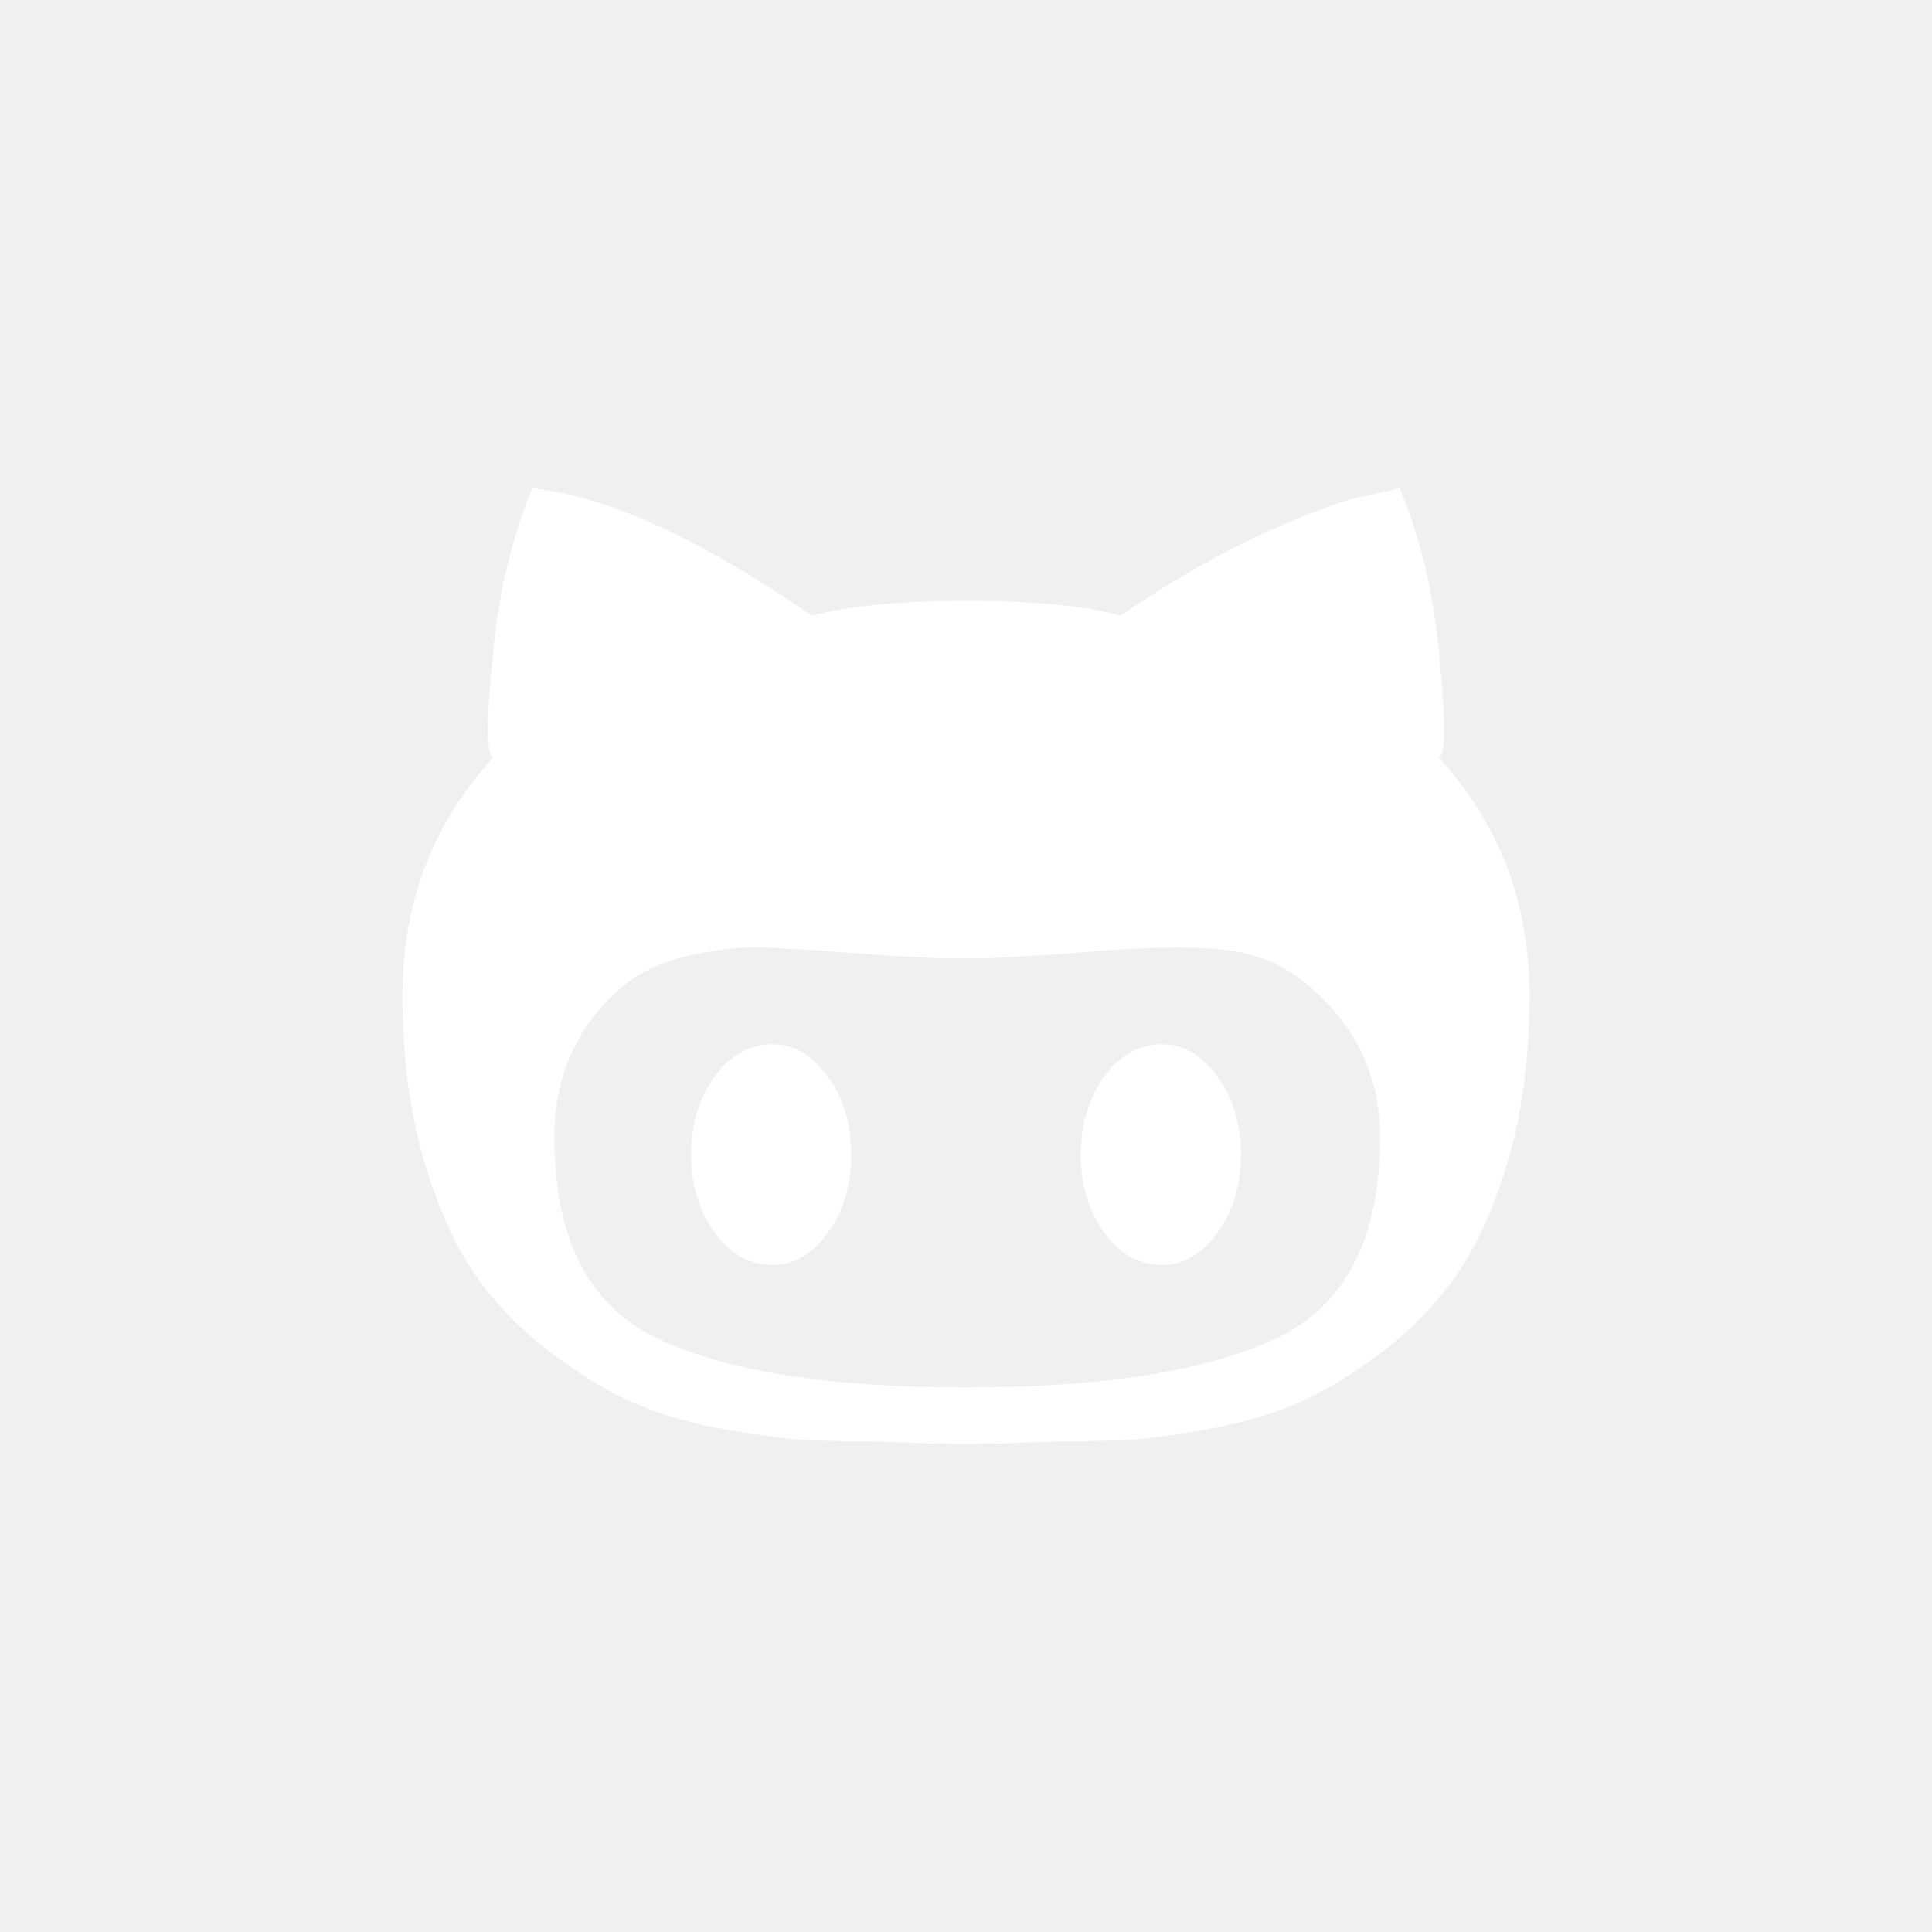
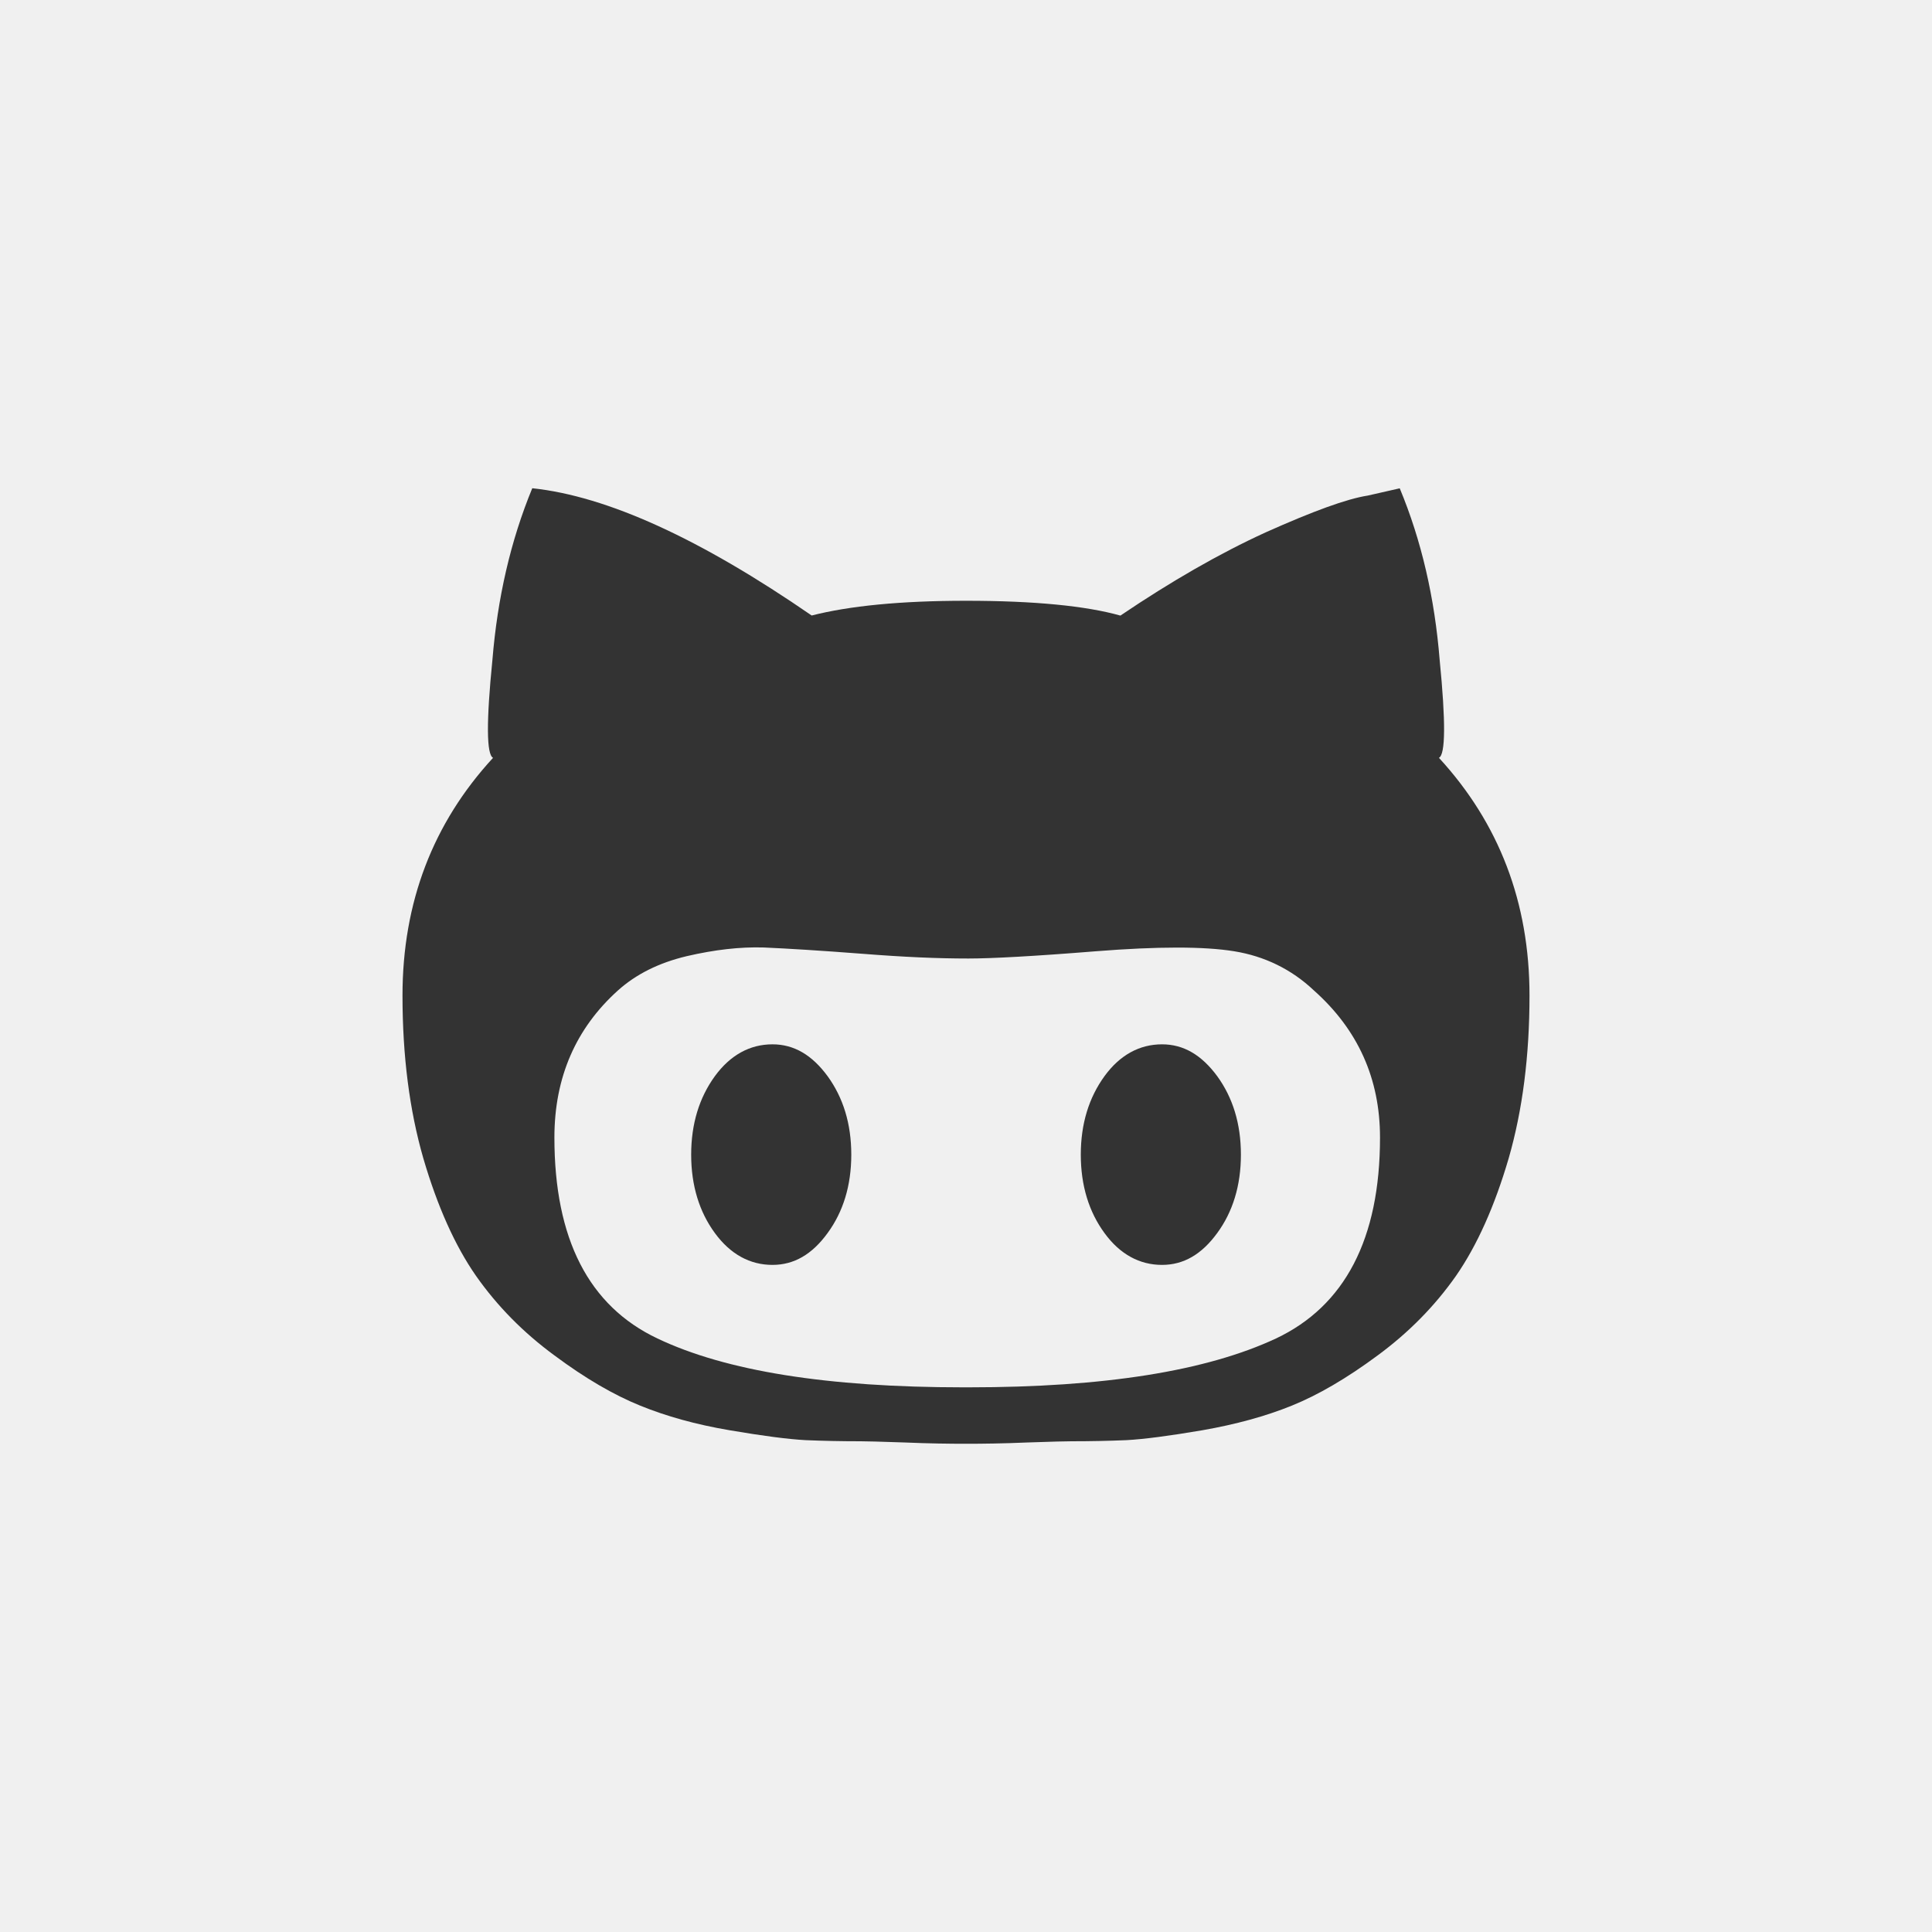
<svg xmlns="http://www.w3.org/2000/svg" baseProfile="tiny" height="24px" version="1.2" viewBox="0 0 24 24" width="24px" xml:space="preserve">
-   <path fill="#fff" d="M14.435,12.973c0.269,0,0.492,0.133,0.686,0.396c0.192,0.265,0.294,0.588,0.294,0.975c0,0.385-0.102,0.711-0.294,0.973 c-0.193,0.265-0.417,0.396-0.686,0.396c-0.278,0-0.522-0.131-0.715-0.396c-0.192-0.262-0.294-0.588-0.294-0.973 c0-0.387,0.102-0.71,0.294-0.975C13.912,13.105,14.156,12.973,14.435,12.973 M17.875,9.414C18.621,10.225,19,11.209,19,12.367 c0,0.748-0.086,1.423-0.259,2.023c-0.175,0.597-0.394,1.084-0.654,1.459c-0.264,0.376-0.588,0.705-0.974,0.989 c-0.386,0.286-0.741,0.492-1.065,0.623c-0.325,0.132-0.695,0.233-1.111,0.306c-0.417,0.071-0.726,0.111-0.943,0.123 c-0.213,0.009-0.438,0.014-0.685,0.014c-0.055,0-0.243,0.004-0.547,0.015c-0.301,0.013-0.56,0.016-0.762,0.016 s-0.461-0.003-0.762-0.016c-0.304-0.011-0.492-0.015-0.547-0.015c-0.246,0-0.472-0.005-0.685-0.014 c-0.218-0.012-0.526-0.052-0.943-0.123c-0.423-0.072-0.786-0.174-1.111-0.306c-0.324-0.131-0.68-0.337-1.064-0.623 c-0.387-0.284-0.711-0.613-0.975-0.989c-0.261-0.375-0.479-0.862-0.654-1.459C5.086,13.79,5,13.115,5,12.367 c0-1.158,0.379-2.143,1.125-2.953C6.043,9.373,6.04,8.967,6.117,8.197C6.18,7.426,6.344,6.715,6.612,6.065 c0.934,0.099,2.09,0.629,3.471,1.581C10.549,7.527,11.184,7.463,12,7.463c0.852,0,1.491,0.064,1.918,0.184 c0.629-0.425,1.23-0.771,1.805-1.034c0.584-0.261,1.005-0.416,1.269-0.457l0.396-0.09c0.27,0.649,0.434,1.36,0.496,2.132 C17.96,8.967,17.957,9.373,17.875,9.414 M12.03,17.234c1.688,0,2.954-0.202,3.821-0.607c0.855-0.404,1.292-1.238,1.292-2.496 c0-0.73-0.273-1.34-0.822-1.828c-0.278-0.263-0.613-0.425-0.989-0.486c-0.375-0.061-0.949-0.061-1.72,0 c-0.769,0.062-1.298,0.09-1.582,0.09c-0.385,0-0.8-0.018-1.319-0.059c-0.52-0.04-0.928-0.065-1.223-0.078 c-0.294-0.009-0.609,0.027-0.958,0.108c-0.345,0.082-0.629,0.224-0.853,0.425c-0.521,0.469-0.79,1.077-0.79,1.828 c0,1.258,0.426,2.092,1.28,2.496c0.85,0.405,2.113,0.607,3.802,0.607H12.03 M9.596,12.973c0.268,0,0.492,0.133,0.685,0.396 c0.192,0.265,0.294,0.588,0.294,0.975c0,0.385-0.102,0.711-0.294,0.973c-0.192,0.265-0.417,0.396-0.685,0.396 c-0.279,0-0.522-0.131-0.716-0.396c-0.192-0.262-0.294-0.588-0.294-0.973c0-0.387,0.102-0.71,0.294-0.975 C9.073,13.105,9.316,12.973,9.596,12.973" />
+   <path fill="#333" d="M14.435,12.973c0.269,0,0.492,0.133,0.686,0.396c0.192,0.265,0.294,0.588,0.294,0.975c0,0.385-0.102,0.711-0.294,0.973 c-0.193,0.265-0.417,0.396-0.686,0.396c-0.278,0-0.522-0.131-0.715-0.396c-0.192-0.262-0.294-0.588-0.294-0.973 c0-0.387,0.102-0.71,0.294-0.975C13.912,13.105,14.156,12.973,14.435,12.973 M17.875,9.414C18.621,10.225,19,11.209,19,12.367 c0,0.748-0.086,1.423-0.259,2.023c-0.175,0.597-0.394,1.084-0.654,1.459c-0.264,0.376-0.588,0.705-0.974,0.989 c-0.386,0.286-0.741,0.492-1.065,0.623c-0.325,0.132-0.695,0.233-1.111,0.306c-0.417,0.071-0.726,0.111-0.943,0.123 c-0.213,0.009-0.438,0.014-0.685,0.014c-0.055,0-0.243,0.004-0.547,0.015c-0.301,0.013-0.56,0.016-0.762,0.016 s-0.461-0.003-0.762-0.016c-0.304-0.011-0.492-0.015-0.547-0.015c-0.246,0-0.472-0.005-0.685-0.014 c-0.218-0.012-0.526-0.052-0.943-0.123c-0.423-0.072-0.786-0.174-1.111-0.306c-0.324-0.131-0.68-0.337-1.064-0.623 c-0.387-0.284-0.711-0.613-0.975-0.989c-0.261-0.375-0.479-0.862-0.654-1.459C5.086,13.79,5,13.115,5,12.367 c0-1.158,0.379-2.143,1.125-2.953C6.043,9.373,6.04,8.967,6.117,8.197C6.18,7.426,6.344,6.715,6.612,6.065 c0.934,0.099,2.09,0.629,3.471,1.581C10.549,7.527,11.184,7.463,12,7.463c0.852,0,1.491,0.064,1.918,0.184 c0.629-0.425,1.23-0.771,1.805-1.034c0.584-0.261,1.005-0.416,1.269-0.457l0.396-0.09c0.27,0.649,0.434,1.36,0.496,2.132 C17.96,8.967,17.957,9.373,17.875,9.414 M12.03,17.234c1.688,0,2.954-0.202,3.821-0.607c0.855-0.404,1.292-1.238,1.292-2.496 c0-0.73-0.273-1.34-0.822-1.828c-0.278-0.263-0.613-0.425-0.989-0.486c-0.375-0.061-0.949-0.061-1.72,0 c-0.769,0.062-1.298,0.09-1.582,0.09c-0.385,0-0.8-0.018-1.319-0.059c-0.52-0.04-0.928-0.065-1.223-0.078 c-0.294-0.009-0.609,0.027-0.958,0.108c-0.345,0.082-0.629,0.224-0.853,0.425c-0.521,0.469-0.79,1.077-0.79,1.828 c0,1.258,0.426,2.092,1.28,2.496c0.85,0.405,2.113,0.607,3.802,0.607H12.03 M9.596,12.973c0.268,0,0.492,0.133,0.685,0.396 c0.192,0.265,0.294,0.588,0.294,0.975c0,0.385-0.102,0.711-0.294,0.973c-0.192,0.265-0.417,0.396-0.685,0.396 c-0.279,0-0.522-0.131-0.716-0.396c-0.192-0.262-0.294-0.588-0.294-0.973c0-0.387,0.102-0.71,0.294-0.975 C9.073,13.105,9.316,12.973,9.596,12.973" />
</svg>
